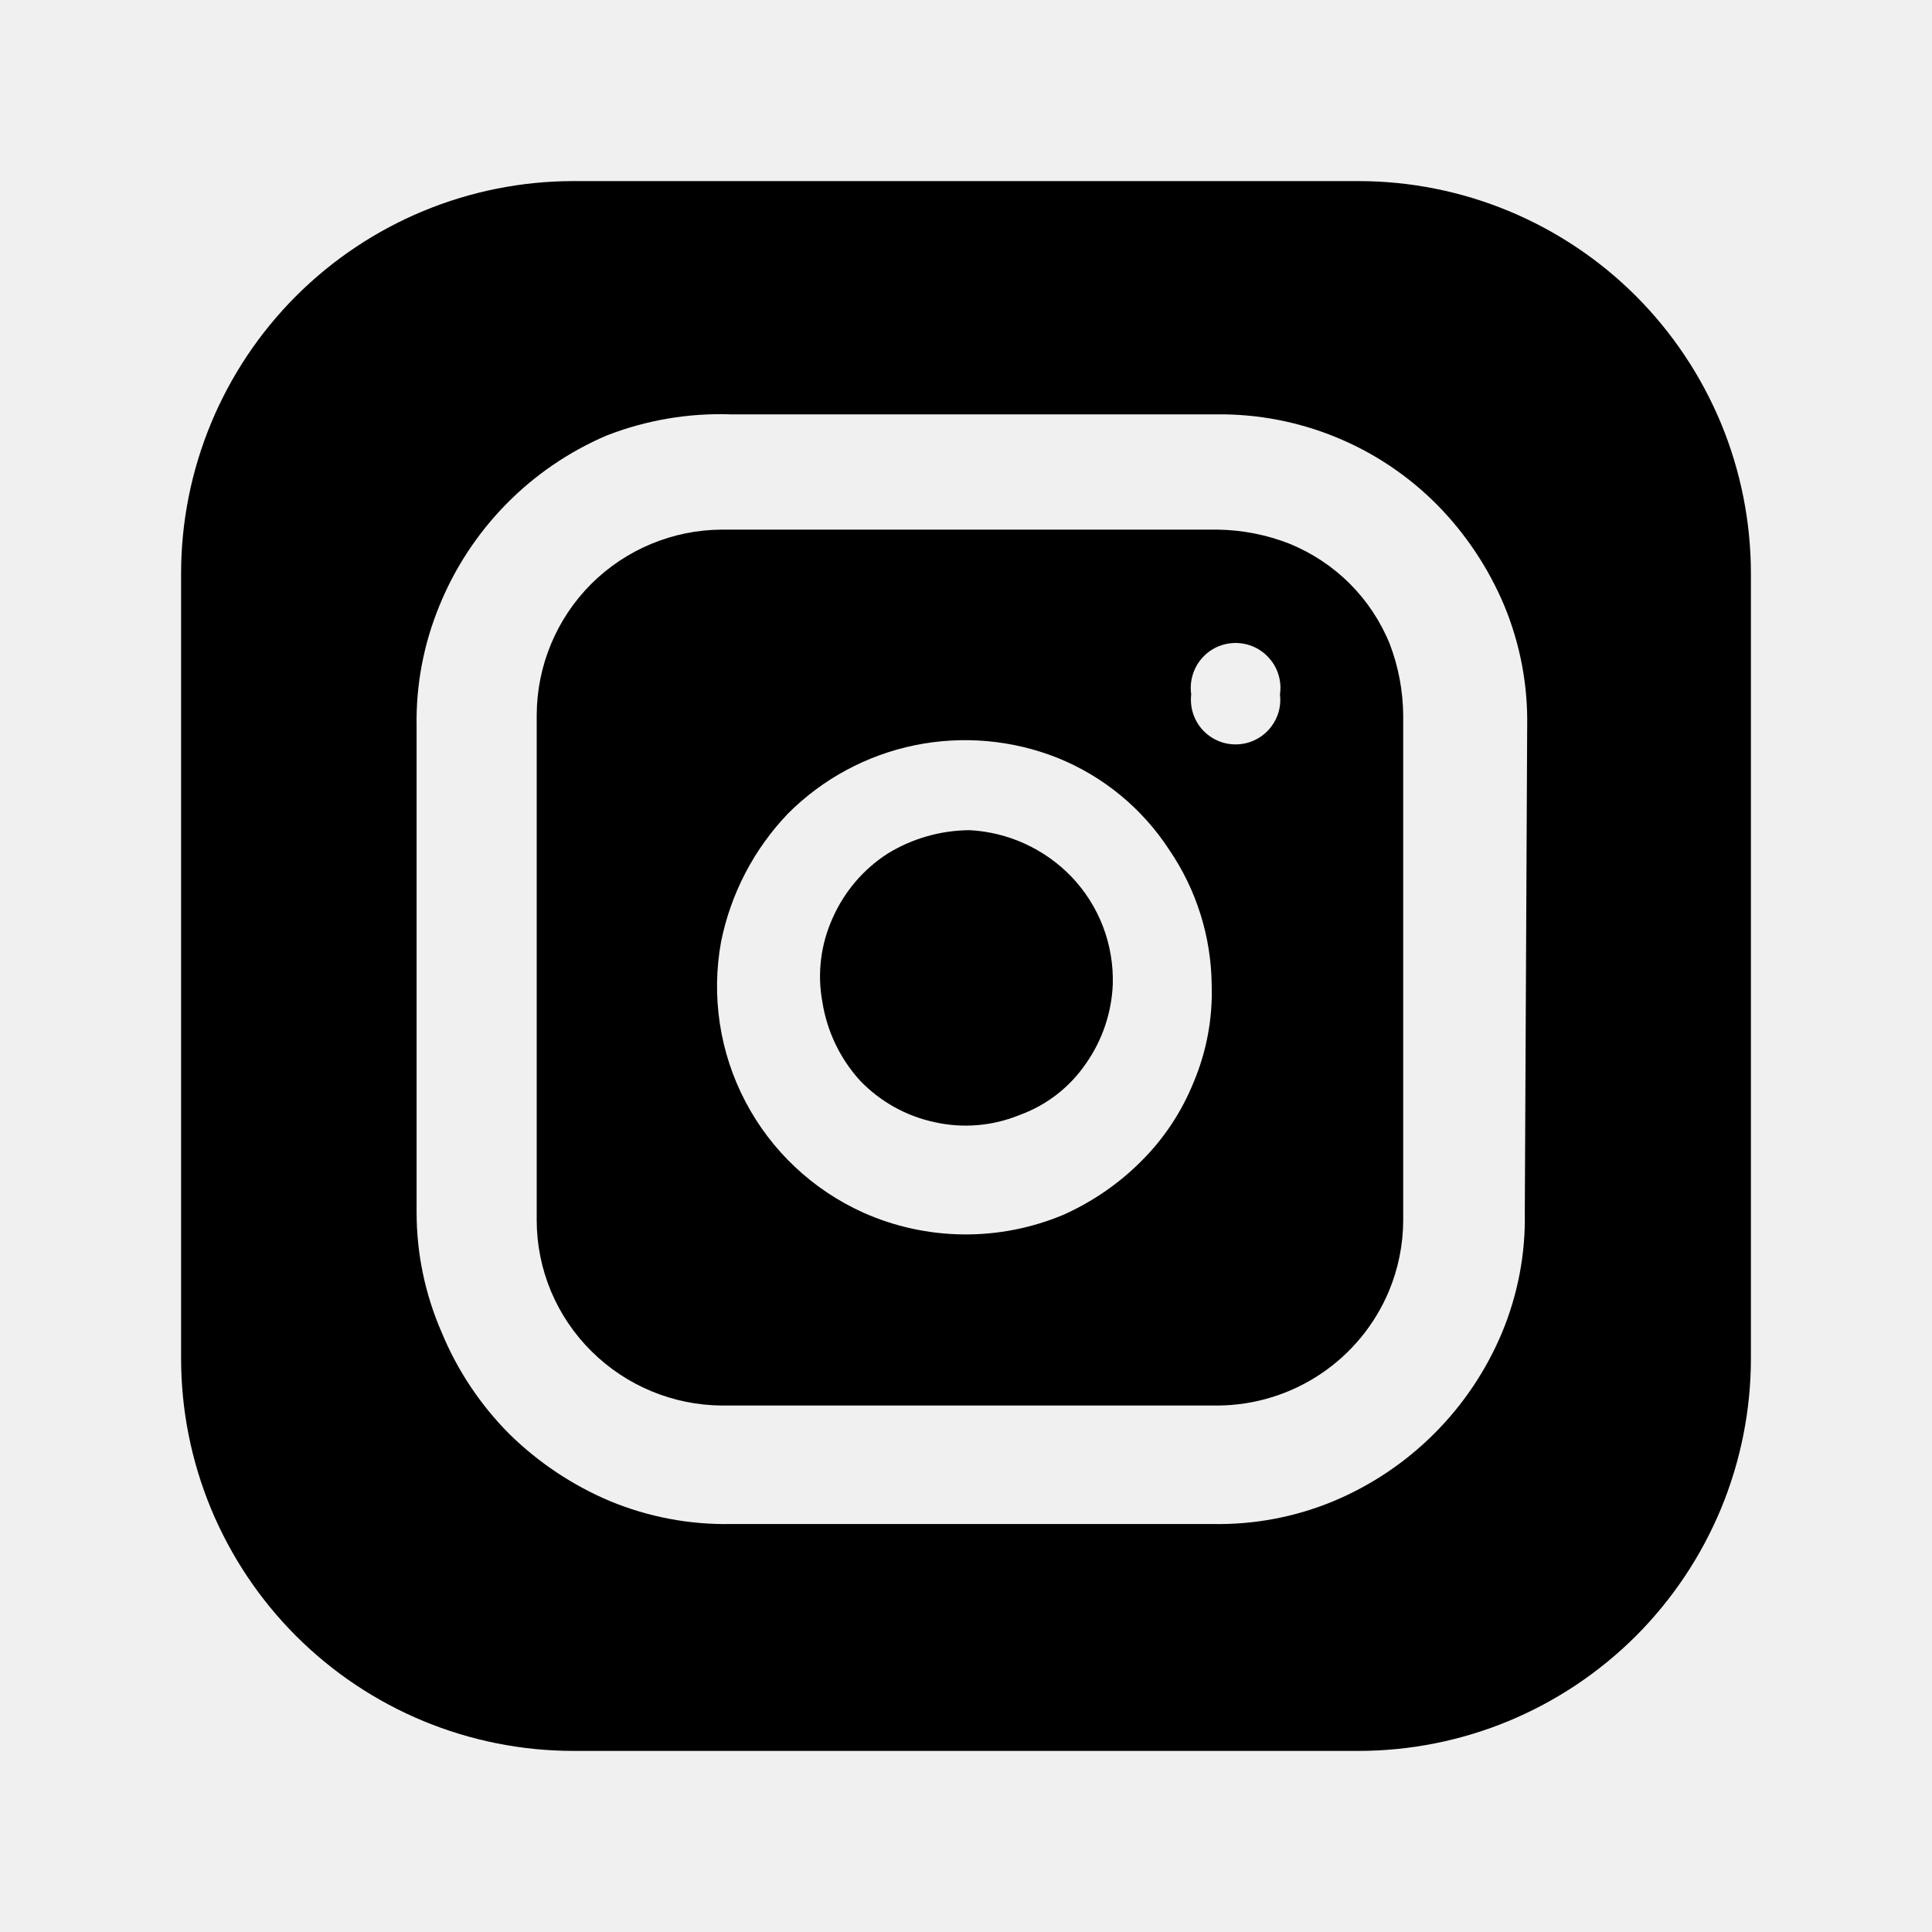
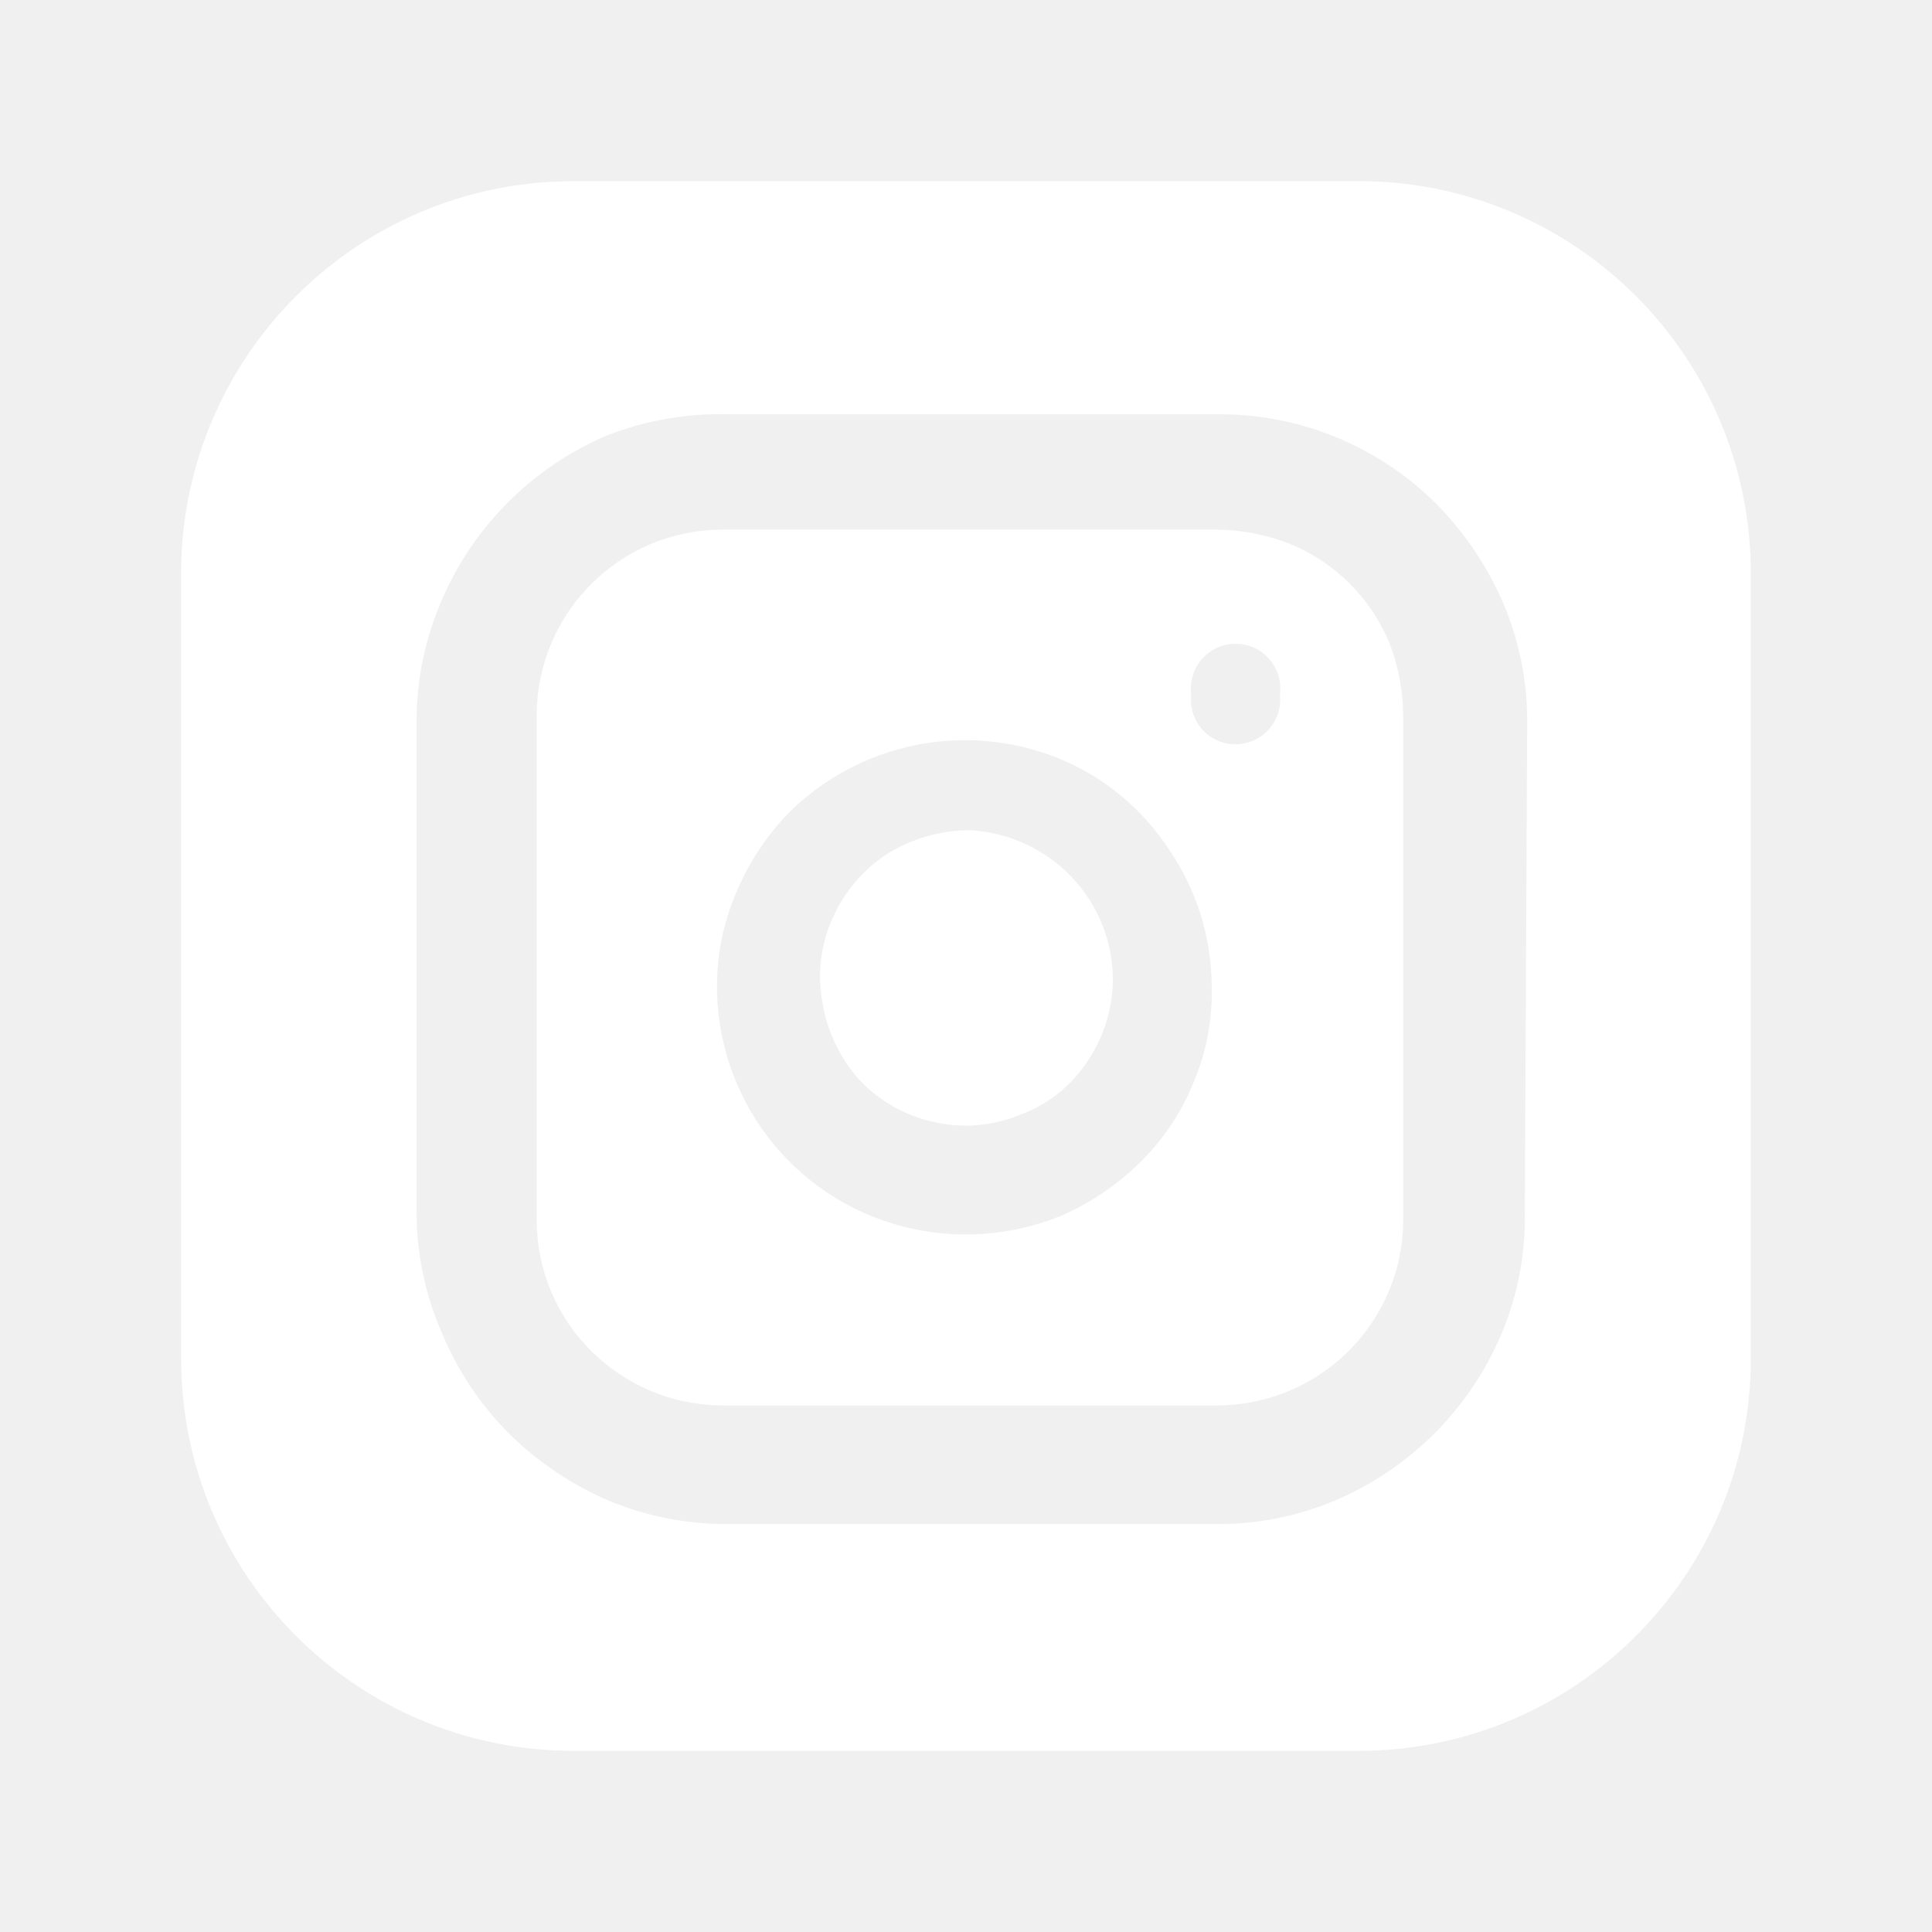
- <svg xmlns="http://www.w3.org/2000/svg" width="30" height="30" viewBox="0 0 30 30" fill="none">
-   <path d="M17.279 15.293C17.259 15.73 17.116 16.153 16.865 16.511C16.613 16.882 16.25 17.163 15.829 17.315C15.412 17.485 14.952 17.524 14.512 17.425C14.071 17.331 13.668 17.106 13.355 16.78C13.045 16.439 12.842 16.015 12.77 15.56C12.688 15.12 12.744 14.665 12.929 14.256C13.109 13.848 13.404 13.499 13.781 13.256C14.165 13.019 14.609 12.893 15.061 12.891C15.658 12.924 16.219 13.181 16.634 13.61C16.848 13.833 17.016 14.097 17.127 14.386C17.237 14.675 17.289 14.983 17.279 15.293Z" fill="black" />
-   <path d="M21.581 10.002C21.439 9.651 21.228 9.332 20.96 9.064C20.692 8.796 20.372 8.585 20.021 8.442C19.668 8.304 19.292 8.23 18.913 8.224H11.21C10.448 8.227 9.718 8.531 9.179 9.069C8.641 9.608 8.337 10.338 8.334 11.1V18.949C8.334 19.327 8.41 19.702 8.556 20.052C8.703 20.401 8.917 20.718 9.186 20.984C9.725 21.518 10.451 21.82 11.21 21.825H18.913C19.48 21.821 20.034 21.651 20.505 21.336C20.977 21.021 21.346 20.574 21.566 20.051C21.712 19.702 21.788 19.327 21.789 18.949V11.111C21.786 10.732 21.716 10.357 21.581 10.002ZM18.535 16.804C18.351 17.26 18.078 17.674 17.73 18.022C17.38 18.376 16.966 18.66 16.511 18.864C16.018 19.07 15.488 19.174 14.954 19.168C14.419 19.162 13.892 19.047 13.404 18.829C12.619 18.475 11.975 17.869 11.575 17.106C11.175 16.344 11.042 15.469 11.197 14.622C11.348 13.875 11.707 13.186 12.234 12.635C12.771 12.096 13.455 11.727 14.2 11.573C14.945 11.42 15.72 11.488 16.426 11.77C17.135 12.057 17.739 12.555 18.156 13.196C18.578 13.814 18.807 14.544 18.815 15.292C18.832 15.811 18.736 16.326 18.535 16.804ZM19.875 10.782C19.887 10.88 19.878 10.979 19.849 11.072C19.819 11.166 19.77 11.252 19.705 11.326C19.64 11.399 19.56 11.458 19.471 11.498C19.381 11.539 19.284 11.559 19.186 11.559C19.088 11.559 18.991 11.539 18.902 11.498C18.812 11.458 18.732 11.399 18.667 11.326C18.602 11.252 18.553 11.166 18.524 11.072C18.495 10.979 18.486 10.88 18.497 10.782C18.483 10.683 18.49 10.582 18.518 10.486C18.546 10.39 18.594 10.301 18.659 10.226C18.724 10.15 18.805 10.089 18.896 10.047C18.987 10.006 19.086 9.984 19.186 9.984C19.286 9.984 19.385 10.006 19.476 10.047C19.567 10.089 19.648 10.15 19.713 10.226C19.779 10.301 19.827 10.39 19.855 10.486C19.883 10.582 19.89 10.683 19.875 10.782Z" fill="black" />
-   <path d="M21.094 2.812H8.906C7.29 2.812 5.74 3.455 4.597 4.597C3.455 5.74 2.812 7.29 2.812 8.906V21.094C2.812 21.894 2.97 22.686 3.276 23.426C3.583 24.165 4.031 24.837 4.597 25.403C5.74 26.546 7.29 27.188 8.906 27.188H21.094C21.894 27.188 22.686 27.03 23.426 26.724C24.165 26.417 24.837 25.968 25.403 25.403C25.968 24.837 26.417 24.165 26.724 23.426C27.03 22.686 27.188 21.894 27.188 21.094V8.906C27.188 8.106 27.03 7.314 26.724 6.574C26.417 5.835 25.968 5.163 25.403 4.597C24.837 4.031 24.165 3.583 23.426 3.276C22.686 2.97 21.894 2.812 21.094 2.812ZM23.677 18.828C23.69 19.465 23.569 20.101 23.324 20.691C22.829 21.875 21.888 22.817 20.704 23.311C20.113 23.556 19.479 23.676 18.839 23.665H11.344C10.705 23.676 10.07 23.556 9.479 23.312C8.893 23.066 8.359 22.71 7.906 22.264C7.458 21.813 7.102 21.279 6.859 20.691C6.602 20.103 6.469 19.468 6.469 18.826V11.273C6.458 10.633 6.579 9.999 6.822 9.408C7.306 8.218 8.239 7.268 9.419 6.763C10.032 6.524 10.687 6.412 11.344 6.434H18.9C19.534 6.428 20.162 6.549 20.748 6.79C21.334 7.03 21.866 7.386 22.312 7.835C22.759 8.287 23.114 8.822 23.36 9.408C23.604 9.999 23.725 10.633 23.714 11.273L23.677 18.828Z" fill="black" />
+ <svg xmlns="http://www.w3.org/2000/svg" width="30" height="30" fill="none" viewBox="0 0 30 30">
+   <path fill="#fff" d="M17.279 15.293c-.02.437-.163.86-.414 1.218a2.124 2.124 0 0 1-1.036.804c-.418.17-.877.209-1.317.11a2.253 2.253 0 0 1-1.157-.645 2.364 2.364 0 0 1-.585-1.22 2.193 2.193 0 0 1 .159-1.304c.18-.408.475-.757.852-1a2.446 2.446 0 0 1 1.28-.365c.597.033 1.158.29 1.573.72a2.314 2.314 0 0 1 .645 1.682Z" />
+   <path fill="#fff" d="M21.581 10.002a2.827 2.827 0 0 0-1.56-1.56 3.205 3.205 0 0 0-1.108-.218H11.21A2.888 2.888 0 0 0 8.334 11.1v7.849a2.865 2.865 0 0 0 .852 2.035 2.9 2.9 0 0 0 2.024.84h7.703a2.901 2.901 0 0 0 2.653-1.773c.146-.35.222-.724.223-1.102V11.11a3.188 3.188 0 0 0-.208-1.109Zm-3.046 6.802c-.184.456-.457.87-.805 1.218a4.03 4.03 0 0 1-1.219.842 3.911 3.911 0 0 1-3.107-.035 3.85 3.85 0 0 1-2.207-4.207 4.02 4.02 0 0 1 1.037-1.987 3.888 3.888 0 0 1 4.192-.865 3.743 3.743 0 0 1 1.73 1.426 3.79 3.79 0 0 1 .659 2.096 3.58 3.58 0 0 1-.28 1.512Zm1.34-6.022a.696.696 0 0 1-.973.716.693.693 0 0 1-.405-.716.695.695 0 1 1 1.378 0Z" />
+   <path fill="#fff" d="M21.094 2.813H8.906a6.094 6.094 0 0 0-6.094 6.093v12.188a6.093 6.093 0 0 0 6.094 6.093h12.188a6.092 6.092 0 0 0 6.093-6.093V8.906a6.093 6.093 0 0 0-6.093-6.094Zm2.583 16.015a4.628 4.628 0 0 1-.353 1.863 4.875 4.875 0 0 1-2.62 2.62 4.656 4.656 0 0 1-1.865.354h-7.495c-.64.01-1.274-.11-1.865-.352a5.009 5.009 0 0 1-1.573-1.05 4.876 4.876 0 0 1-1.047-1.572 4.656 4.656 0 0 1-.39-1.865v-7.553c-.01-.64.11-1.274.353-1.865A4.875 4.875 0 0 1 9.42 6.763a4.875 4.875 0 0 1 1.925-.33H18.9a4.753 4.753 0 0 1 3.413 1.402c.446.452.8.987 1.047 1.573.244.59.365 1.225.354 1.865l-.037 7.555Z" />
</svg>
